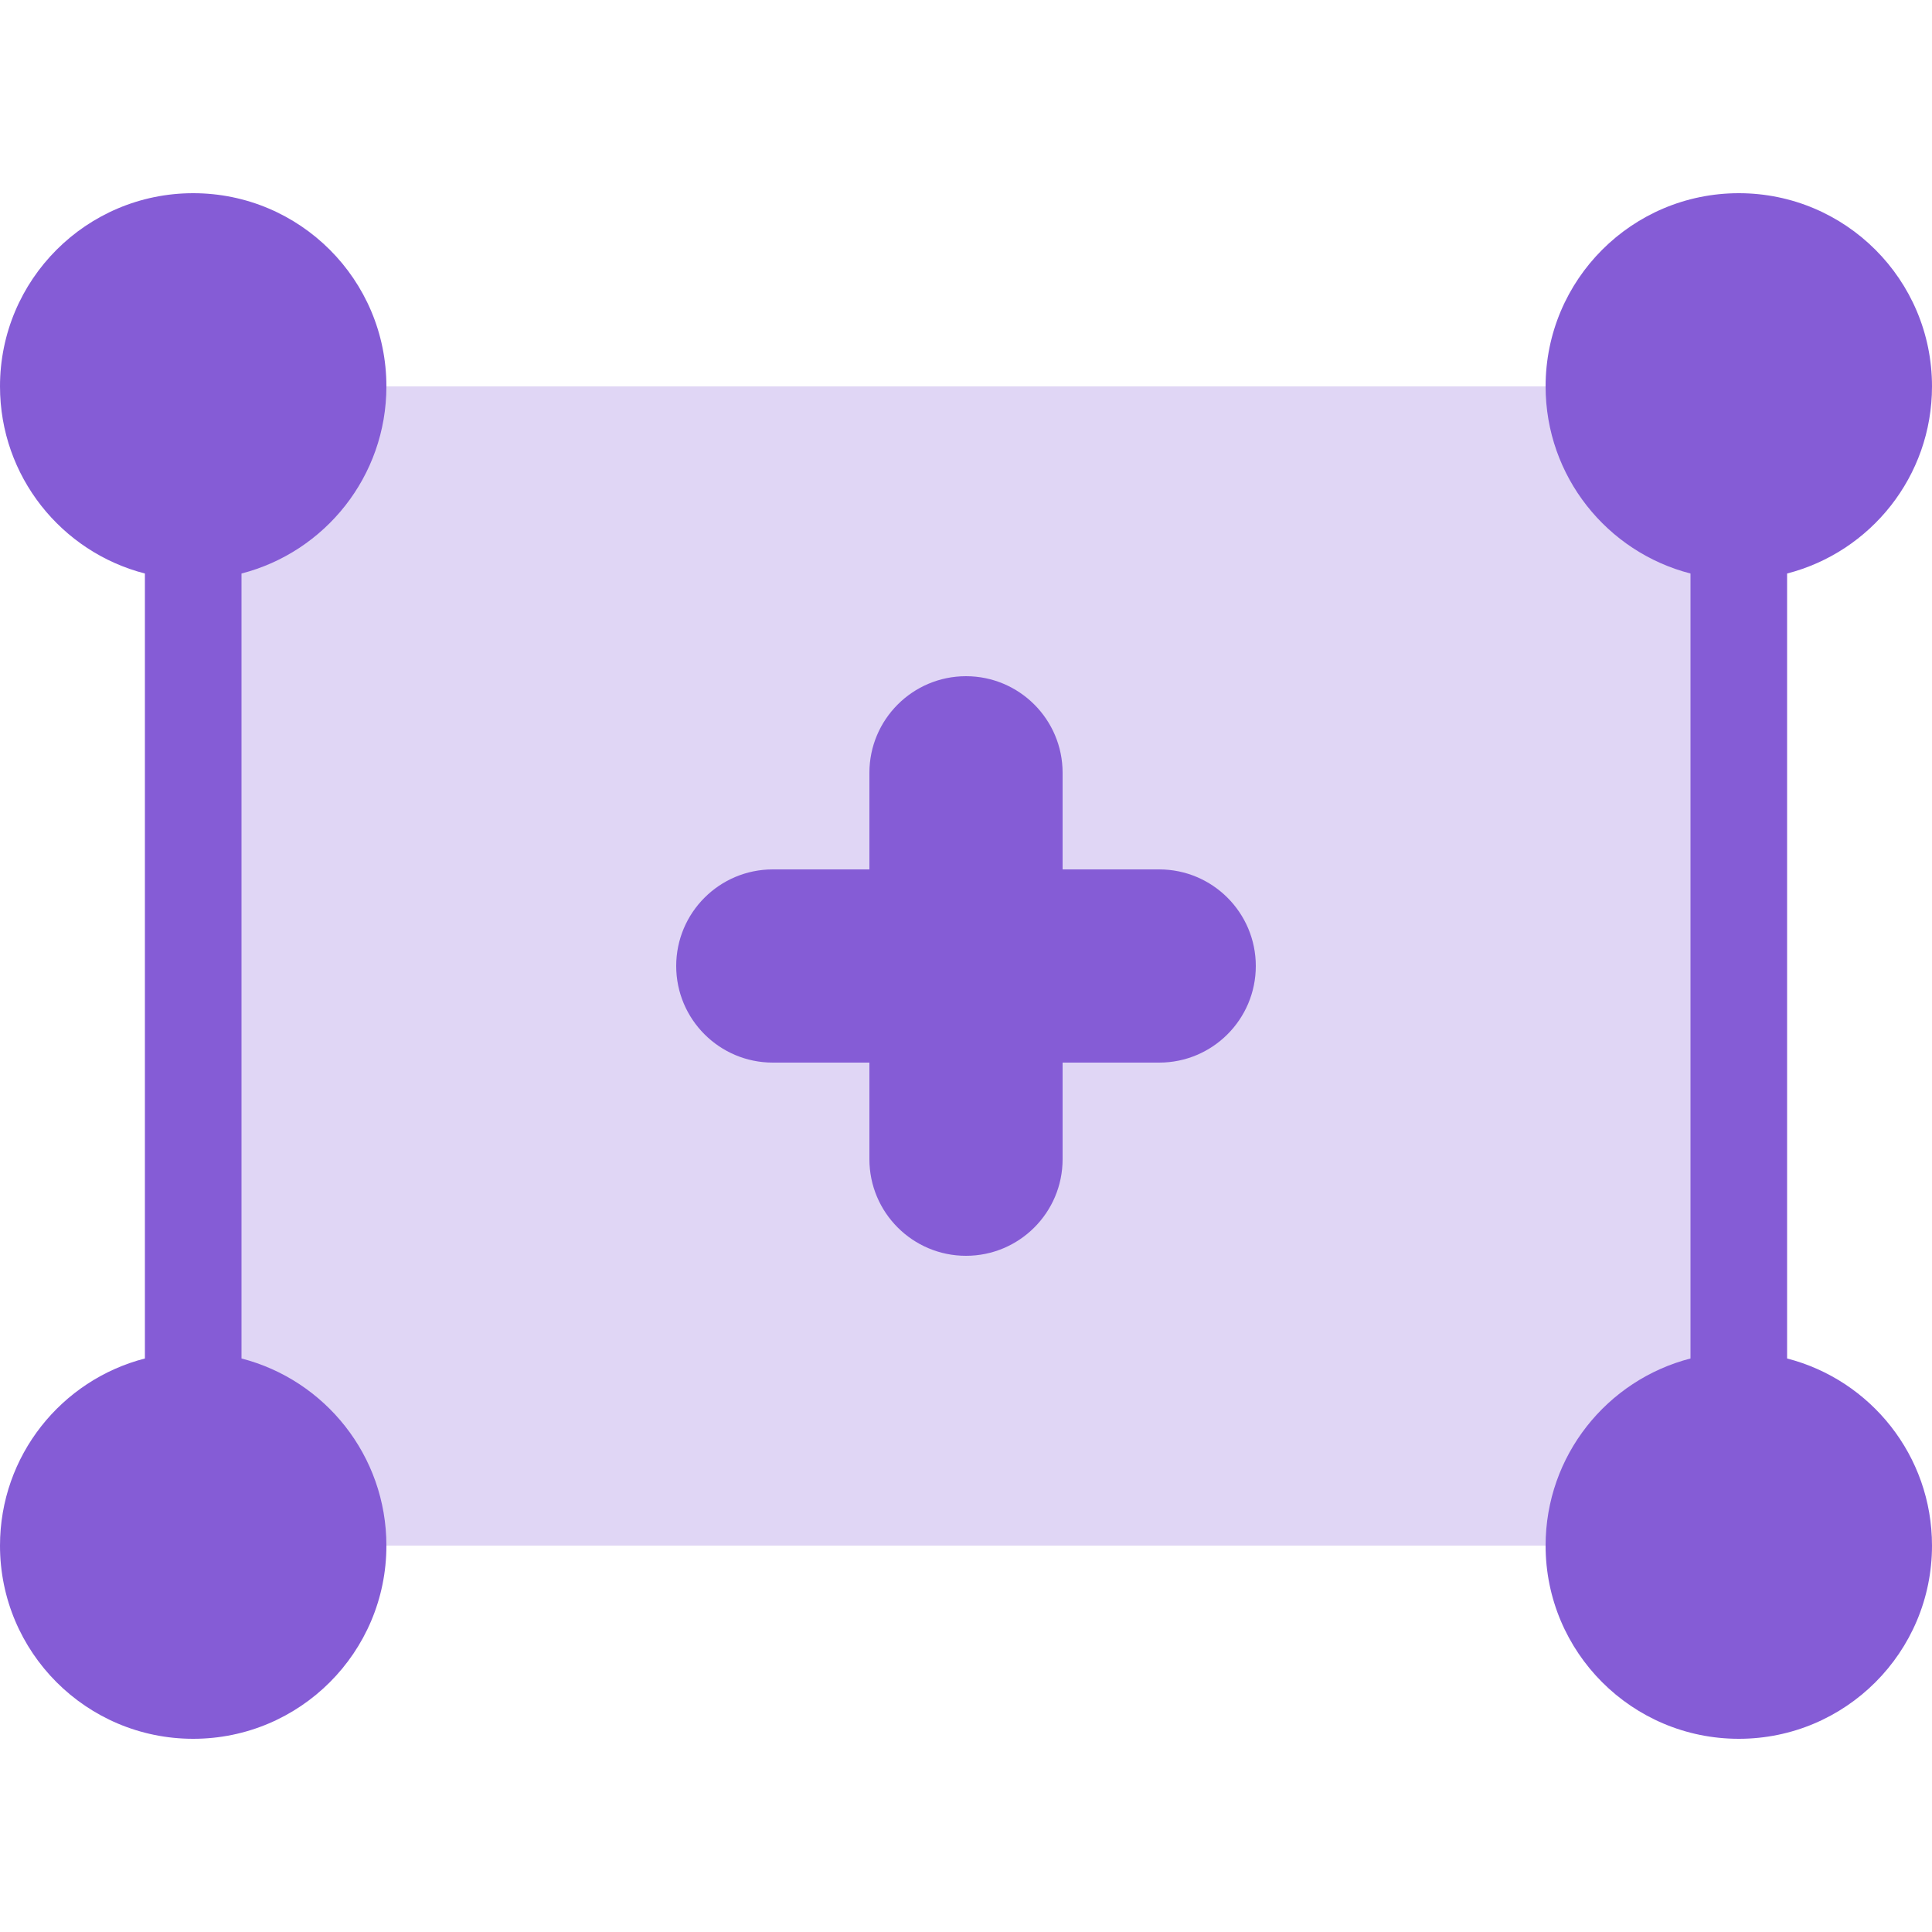
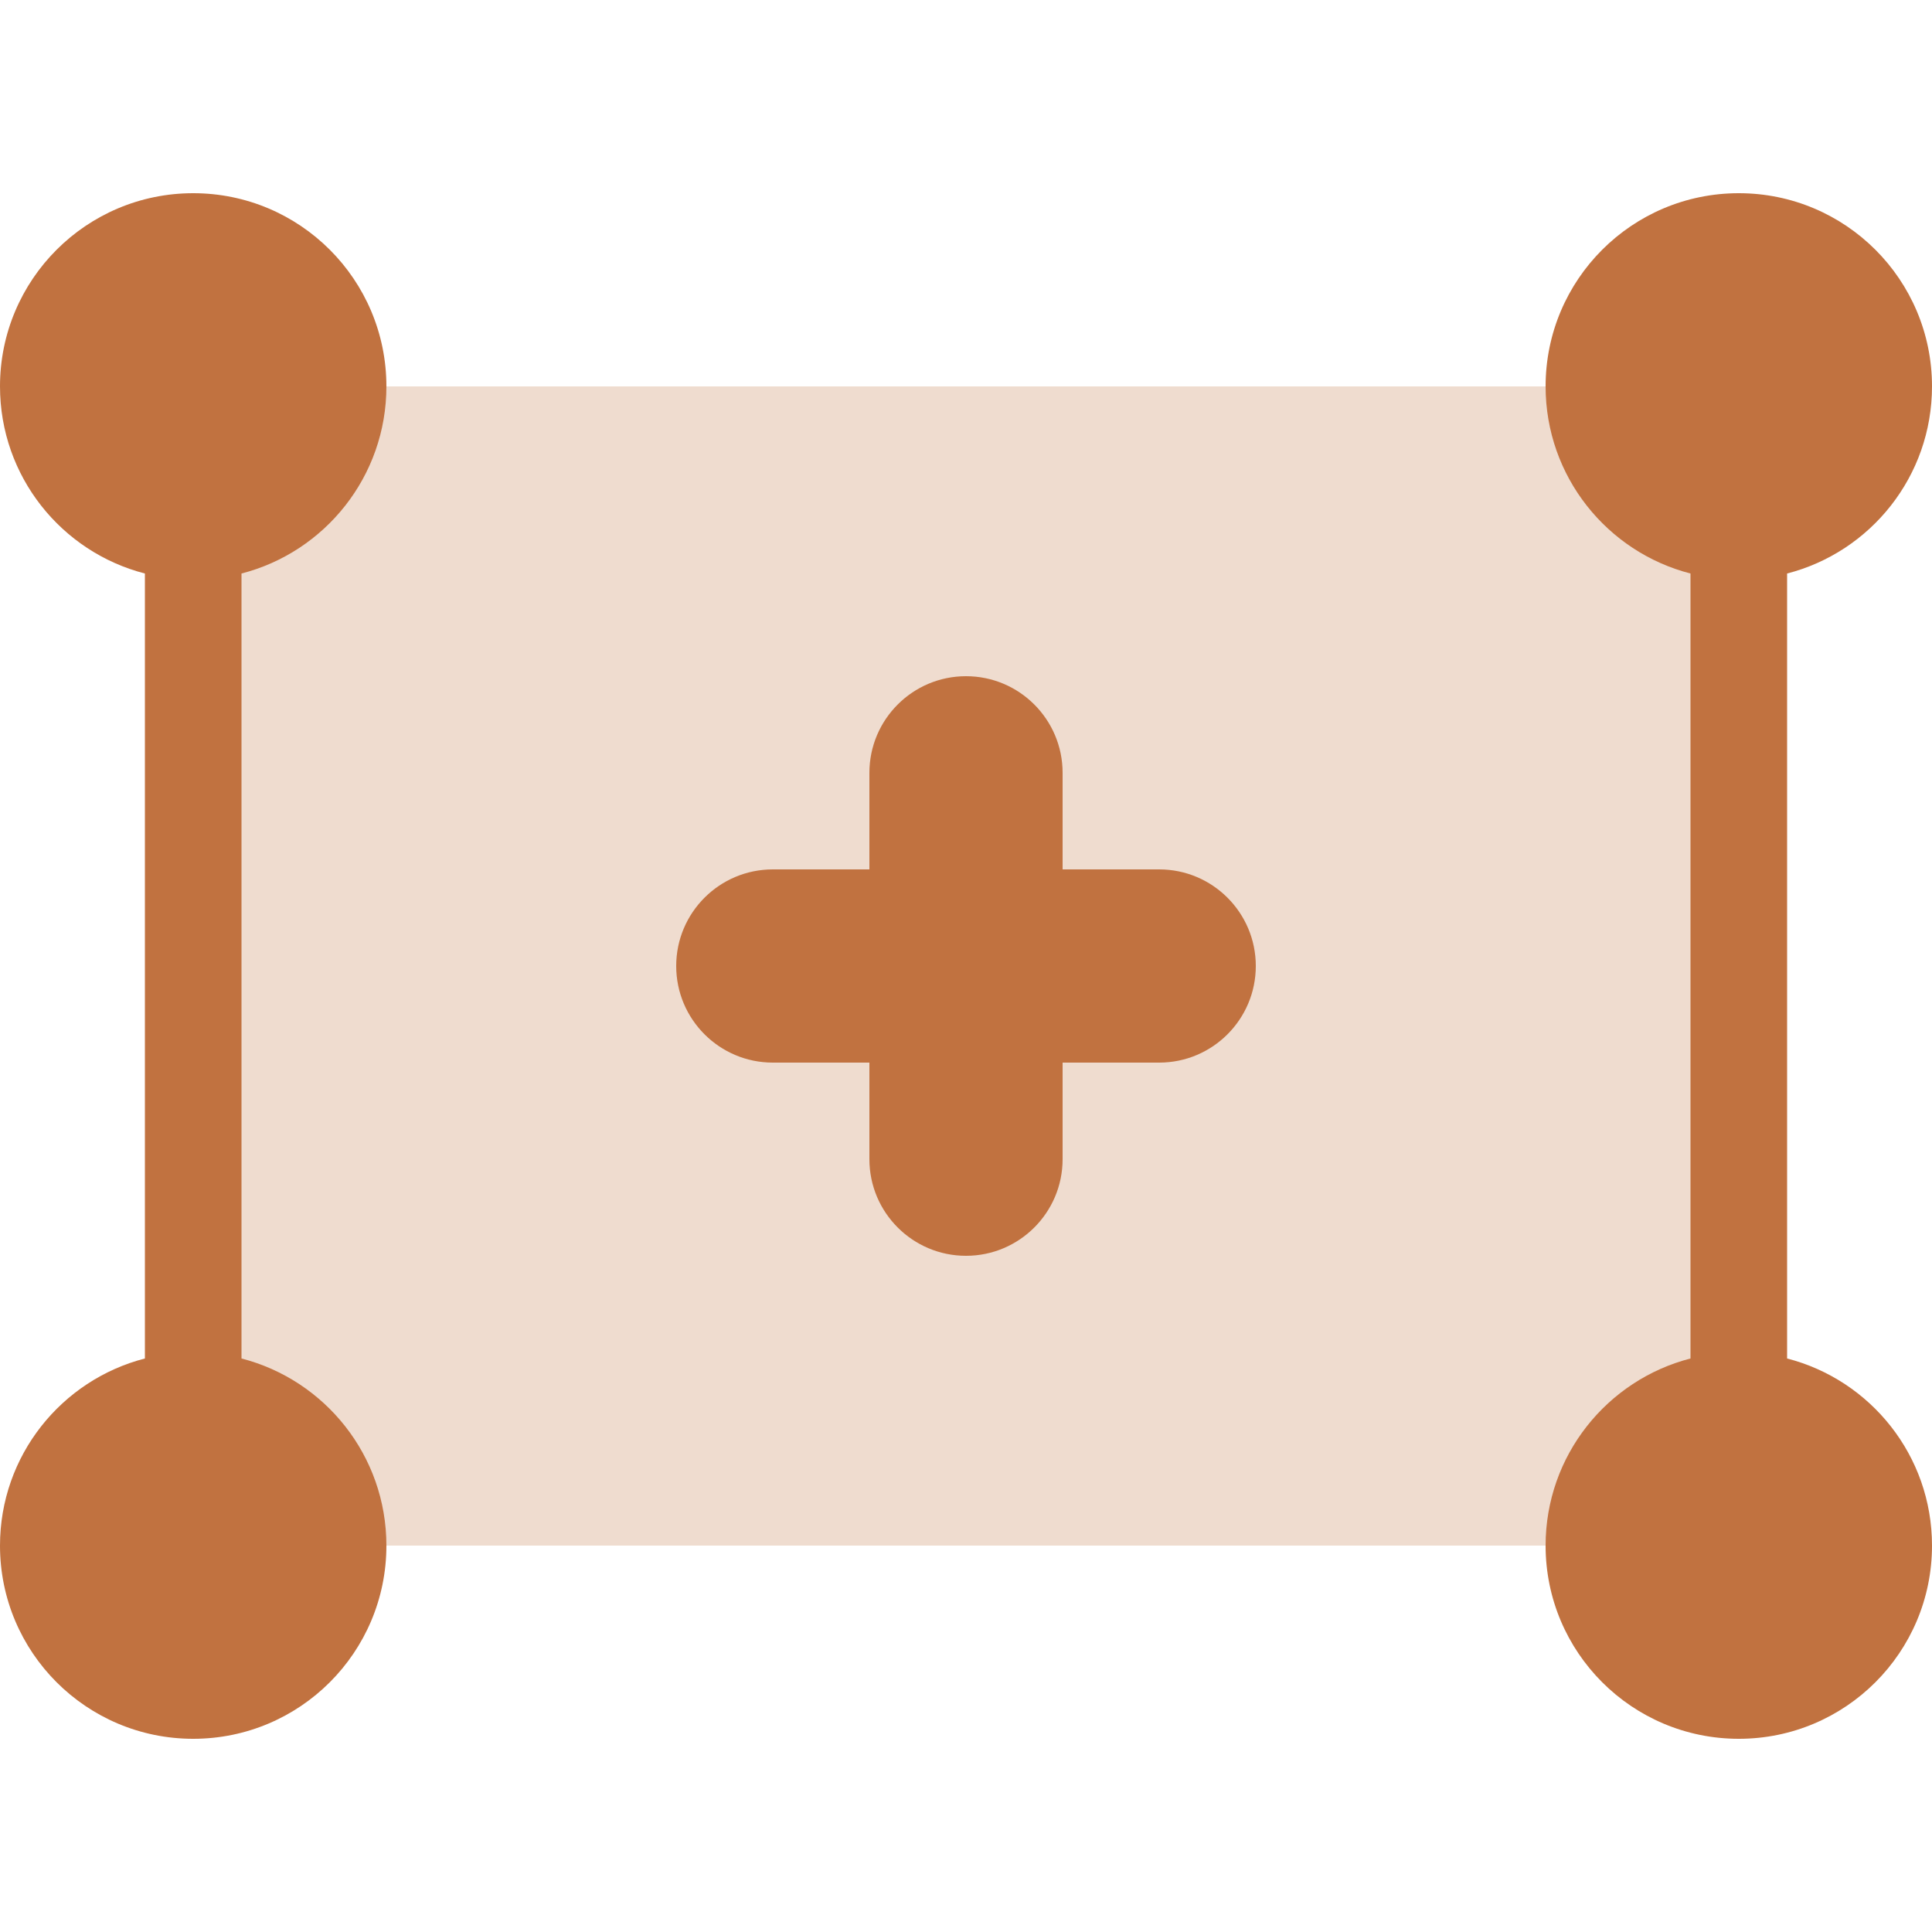
<svg xmlns="http://www.w3.org/2000/svg" width="20px" height="20px" viewBox="0 0 20 20" version="1.1">
  <g id="Sound/General/Copy" stroke="none" stroke-width="1" fill="none" fill-rule="evenodd">
-     <g id="Secondary-Color" opacity="0.25" transform="translate(2, 4)" fill="#855CD6">
+     <g id="Secondary-Color" opacity="0.25" transform="translate(2, 4)" fill="#c17240">
      <rect id="selection" x="0" y="0" width="16" height="12" />
    </g>
-     <g id="Primary-Color" transform="translate(0, 2)" fill="#855CD6" fill-rule="nonzero">
+     <g id="Primary-Color" transform="translate(0, 2)" fill="#c17240" fill-rule="nonzero">
      <path d="M1.5,3.937 C0.637,3.715 0,2.932 0,2 C0,0.895 0.895,0 2,0 C3.105,0 4,0.895 4,2 C4,2.932 3.363,3.715 2.5,3.937 L2.5,12.063 C3.363,12.285 4,13.068 4,14 C4,15.105 3.105,16 2,16 C0.895,16 0,15.105 0,14 C0,13.068 0.637,12.285 1.5,12.063 L1.5,3.937 Z M17.5,12.063 L17.5,3.937 C16.637,3.715 16,2.932 16,2 C16,0.895 16.895,0 18,0 C19.105,0 20,0.895 20,2 C20,2.932 19.363,3.715 18.5,3.937 L18.5,12.063 C19.363,12.285 20,13.068 20,14 C20,15.105 19.105,16 18,16 C16.895,16 16,15.105 16,14 C16,13.068 16.637,12.285 17.5,12.063 Z M11,7 L12,7 C12.552,7 13,7.448 13,8 C13,8.552 12.552,9 12,9 L11,9 L11,10 C11,10.552 10.552,11 10,11 C9.448,11 9,10.552 9,10 L9,9 L8,9 C7.448,9 7,8.552 7,8 C7,7.448 7.448,7 8,7 L9,7 L9,6 C9,5.448 9.448,5 10,5 C10.552,5 11,5.448 11,6 L11,7 Z" id="handles-and-plus" />
    </g>
  </g>
</svg>
